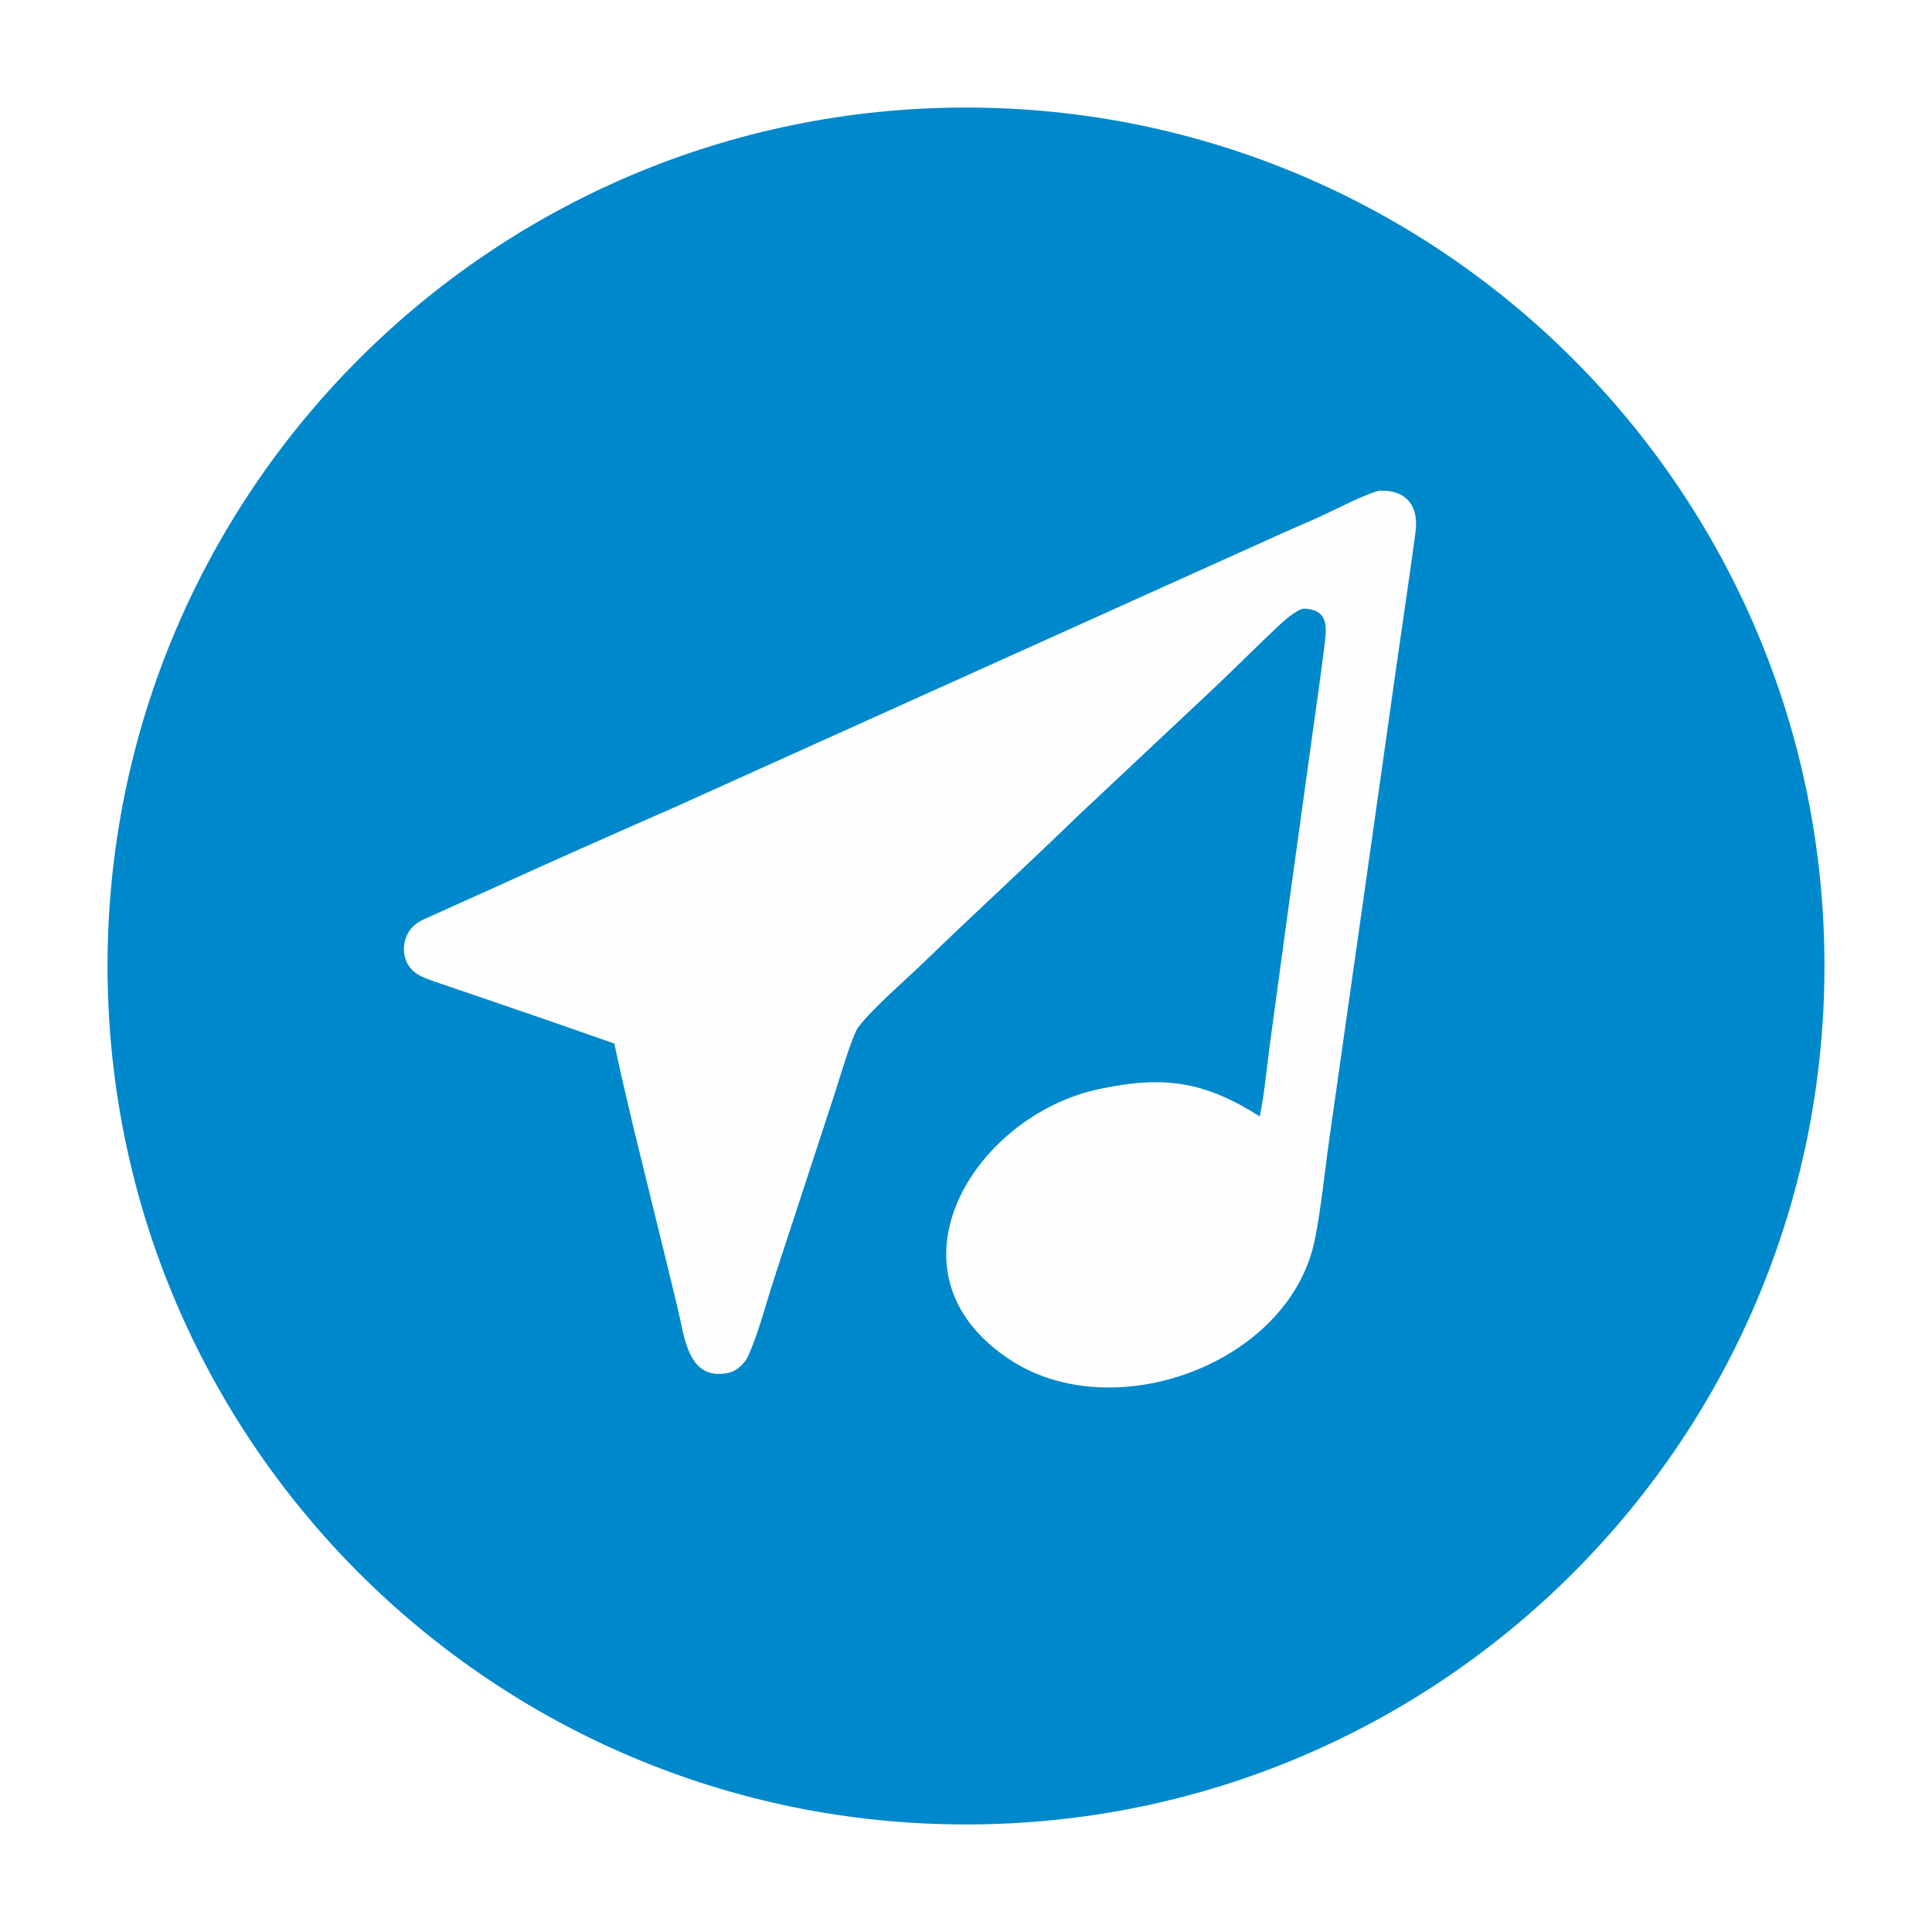
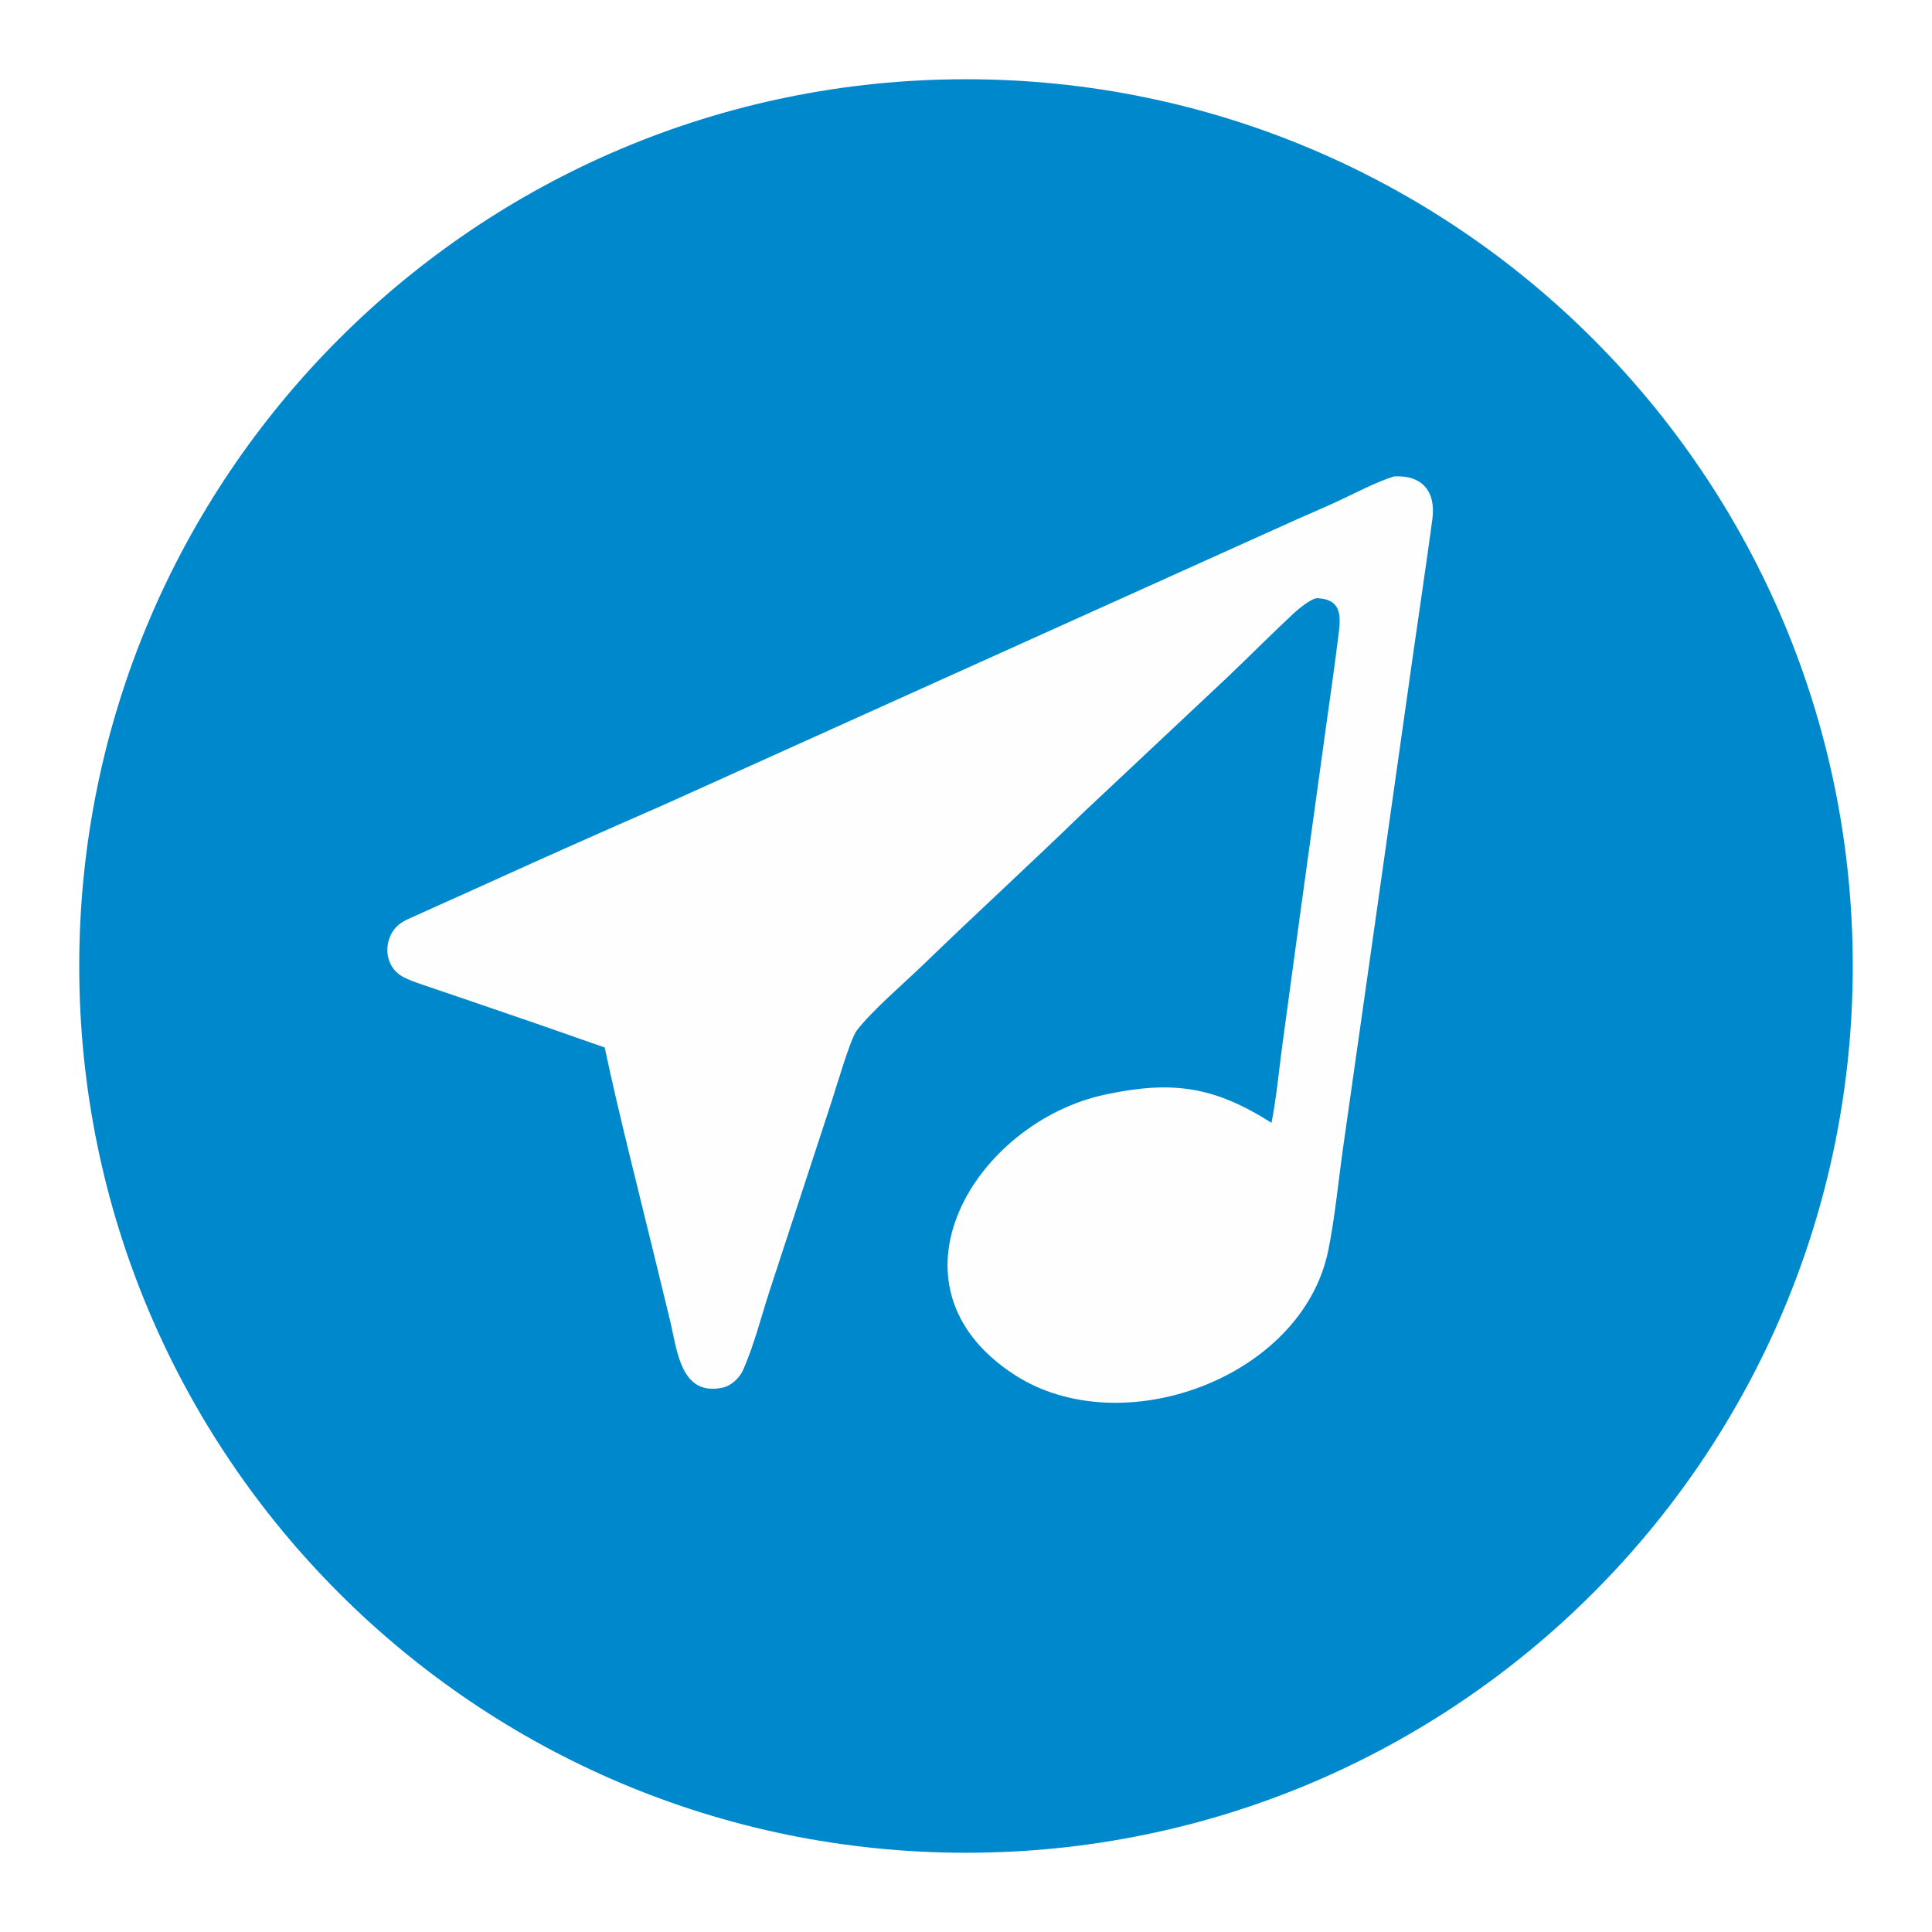
<svg xmlns="http://www.w3.org/2000/svg" width="1024" height="1024" viewBox="0 0 1024 1024">
-   <circle cx="512" cy="512" r="455" fill="#0088CC" />
-   <g transform="translate(480 490) scale(1.15) translate(-512 -512)">
+   <circle cx="512" cy="512" r="470" fill="#0088CC" />
+   <g transform="translate(480 490) scale(1.188) translate(-512 -512)">
    <path fill="#FEFEFE" d="M729.878 312.093C742.551 311.376 748.652 318.894 747.003 331.168C744.333 351.044 741.325 370.866 738.511 390.724L720.993 514.382L707.281 610.811C705.14 625.77 703.527 642.932 700.553 657.446C688.885 714.391 608.232 743.789 560.609 712.917C498.714 672.792 543.161 600.207 601.063 587.877C630.821 581.54 649.474 584.12 675.229 600.473C677.253 590.691 678.607 576.731 679.979 566.456L688.413 504.43L699.433 424.653C701.426 410.298 703.513 395.974 705.274 381.572C706.284 373.31 705.826 366.946 695.777 366.422C693.242 366.29 687.278 371.195 685.406 372.937C675.113 382.513 665.216 392.513 655.018 402.203L591.397 461.939C568.05 484.626 543.766 506.79 520.35 529.47C511.633 537.912 497.229 550.177 490.215 559.267C487.404 562.91 481.049 584.597 479.13 590.507L451.484 674.918C447.597 686.782 444.431 699.719 439.335 711.07C437.928 714.203 434.161 717.771 430.699 718.555C411.754 722.846 410.123 702.323 407.072 689.386L400.154 660.962C392.685 630.172 384.301 597.73 377.739 566.866C357.277 559.659 336.775 552.567 316.235 545.589C311.699 544.026 307.154 542.492 302.612 540.944C297.827 539.221 292.727 537.855 288.163 535.58C280.951 531.985 278.923 523.264 282.464 516.337C284.142 513.054 286.702 511.106 289.954 509.62C299.639 505.196 309.377 500.903 319.075 496.513C347.296 483.671 375.615 471.047 404.032 458.642L570.973 383.358L686.789 331.139C693.057 328.383 699.137 325.803 705.347 322.911C713.283 319.215 721.604 314.726 729.878 312.093Z" />
  </g>
</svg>
